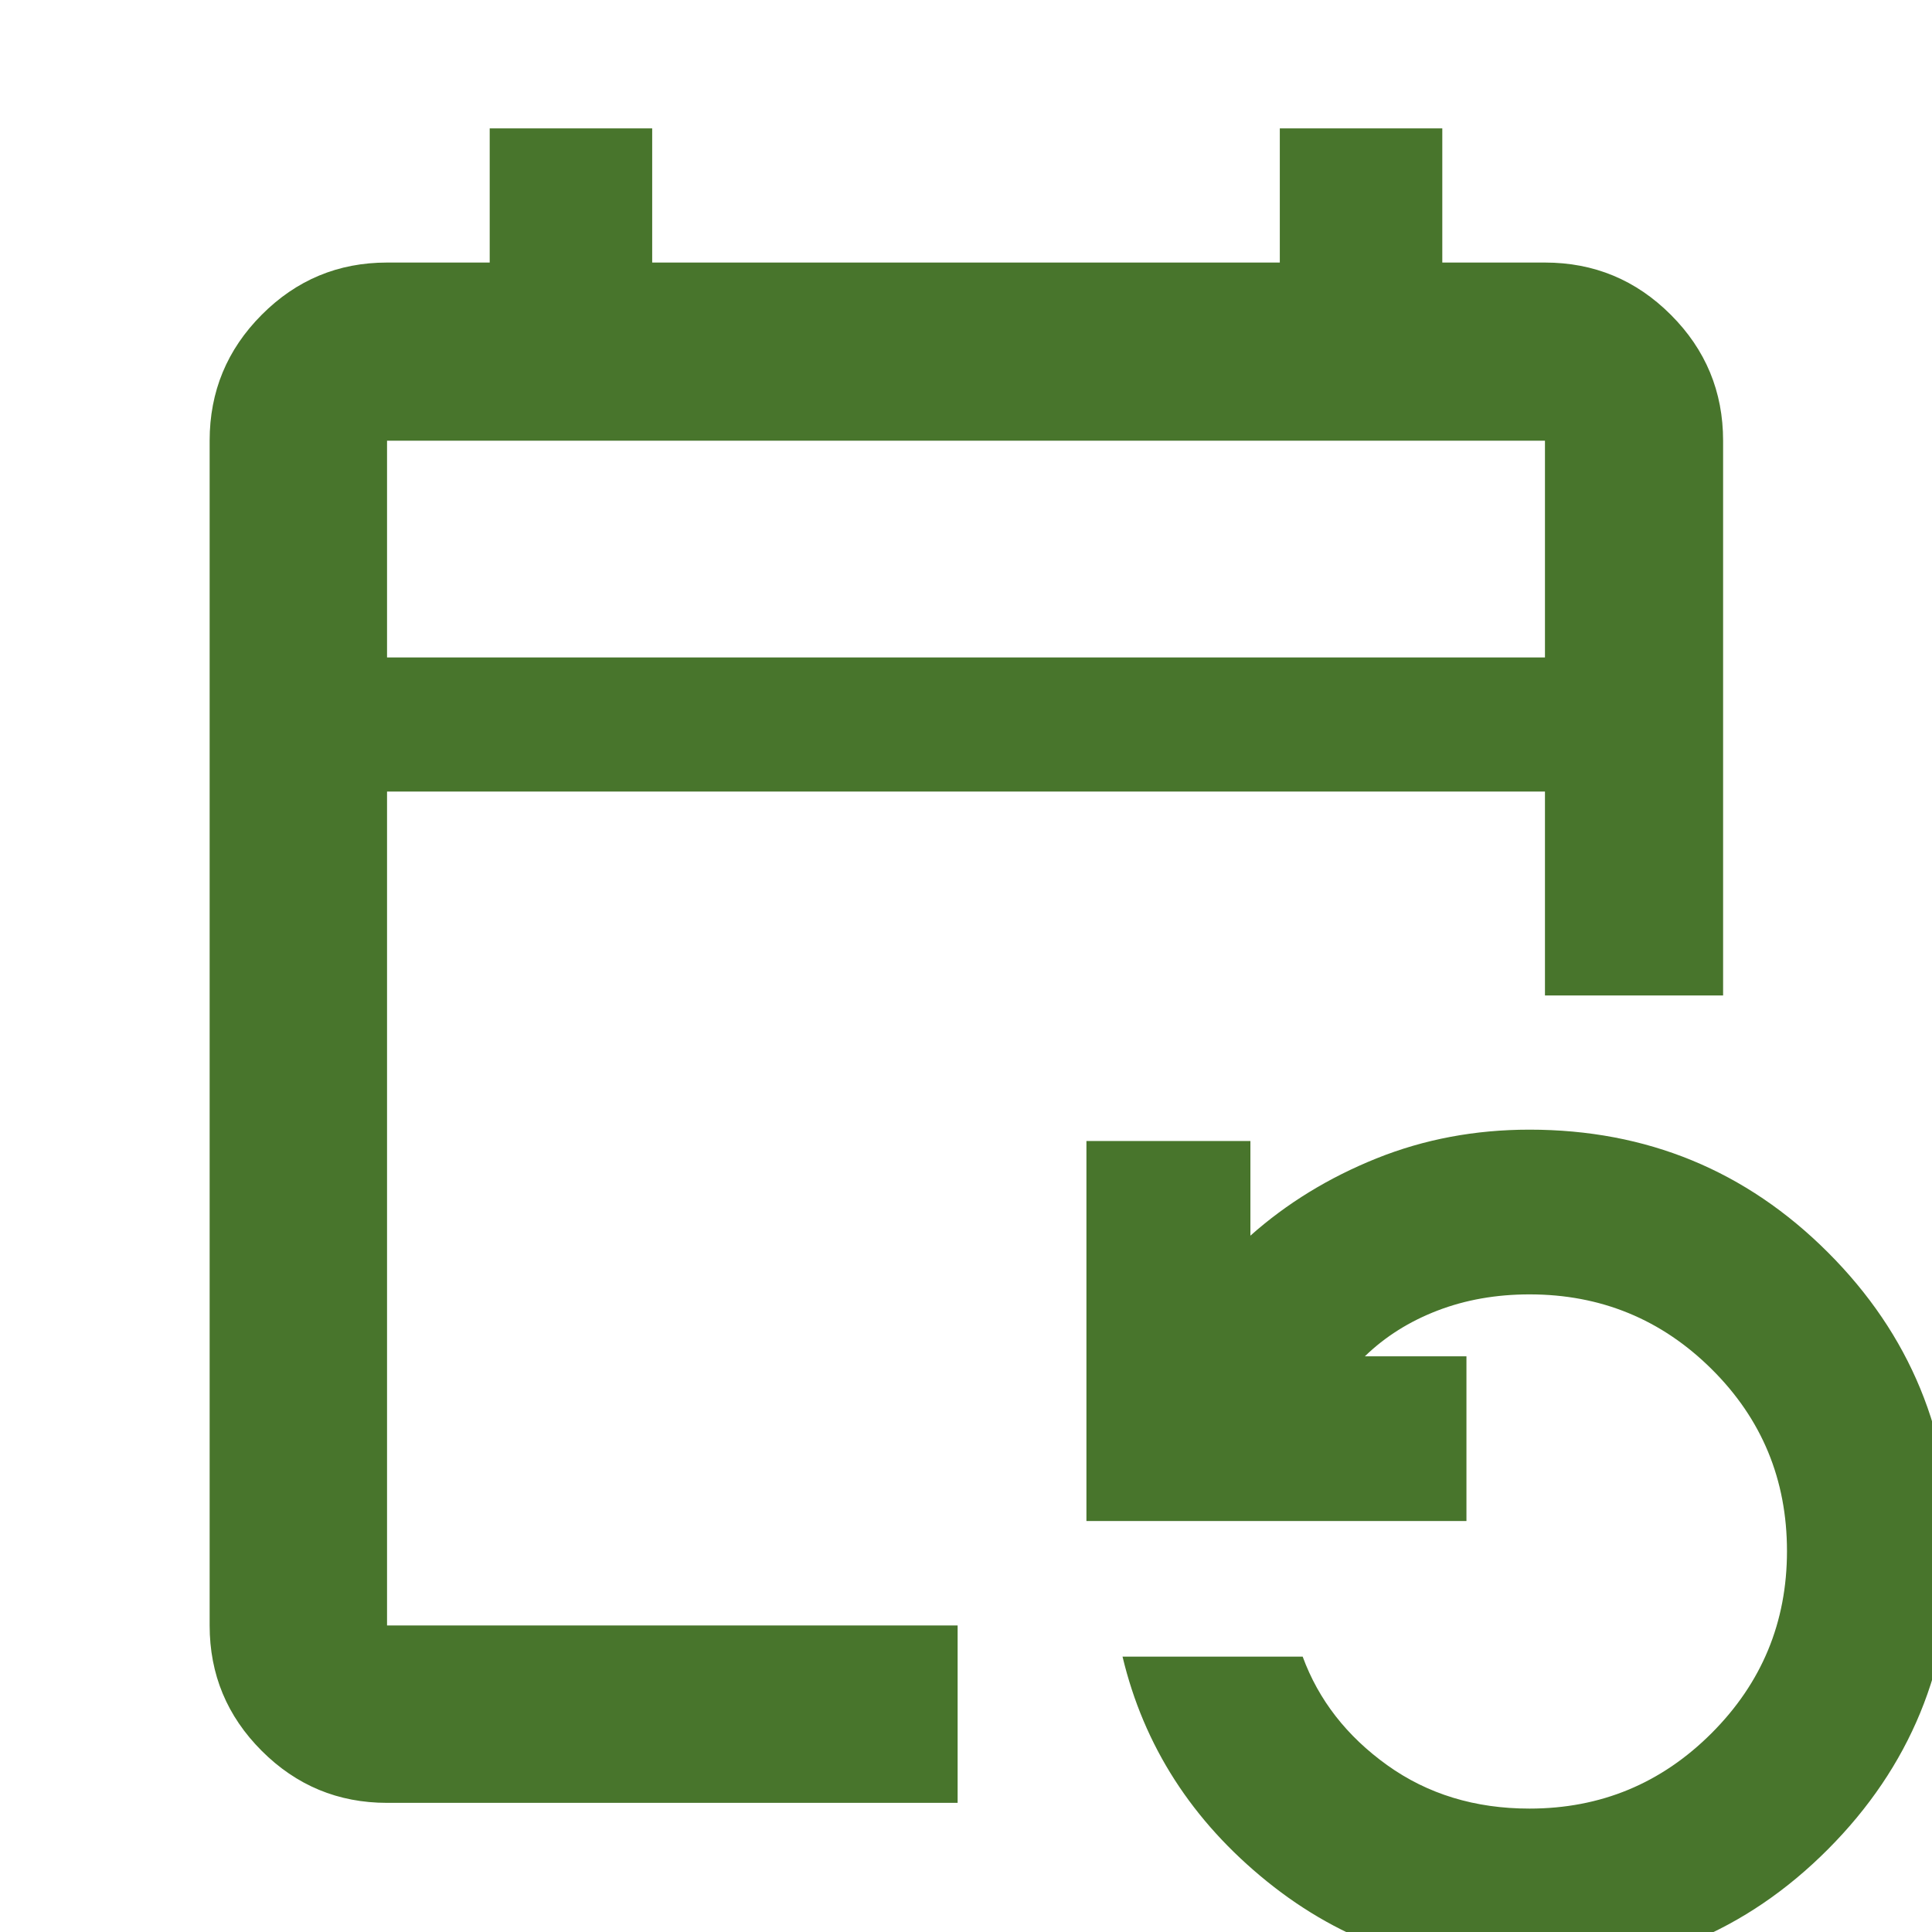
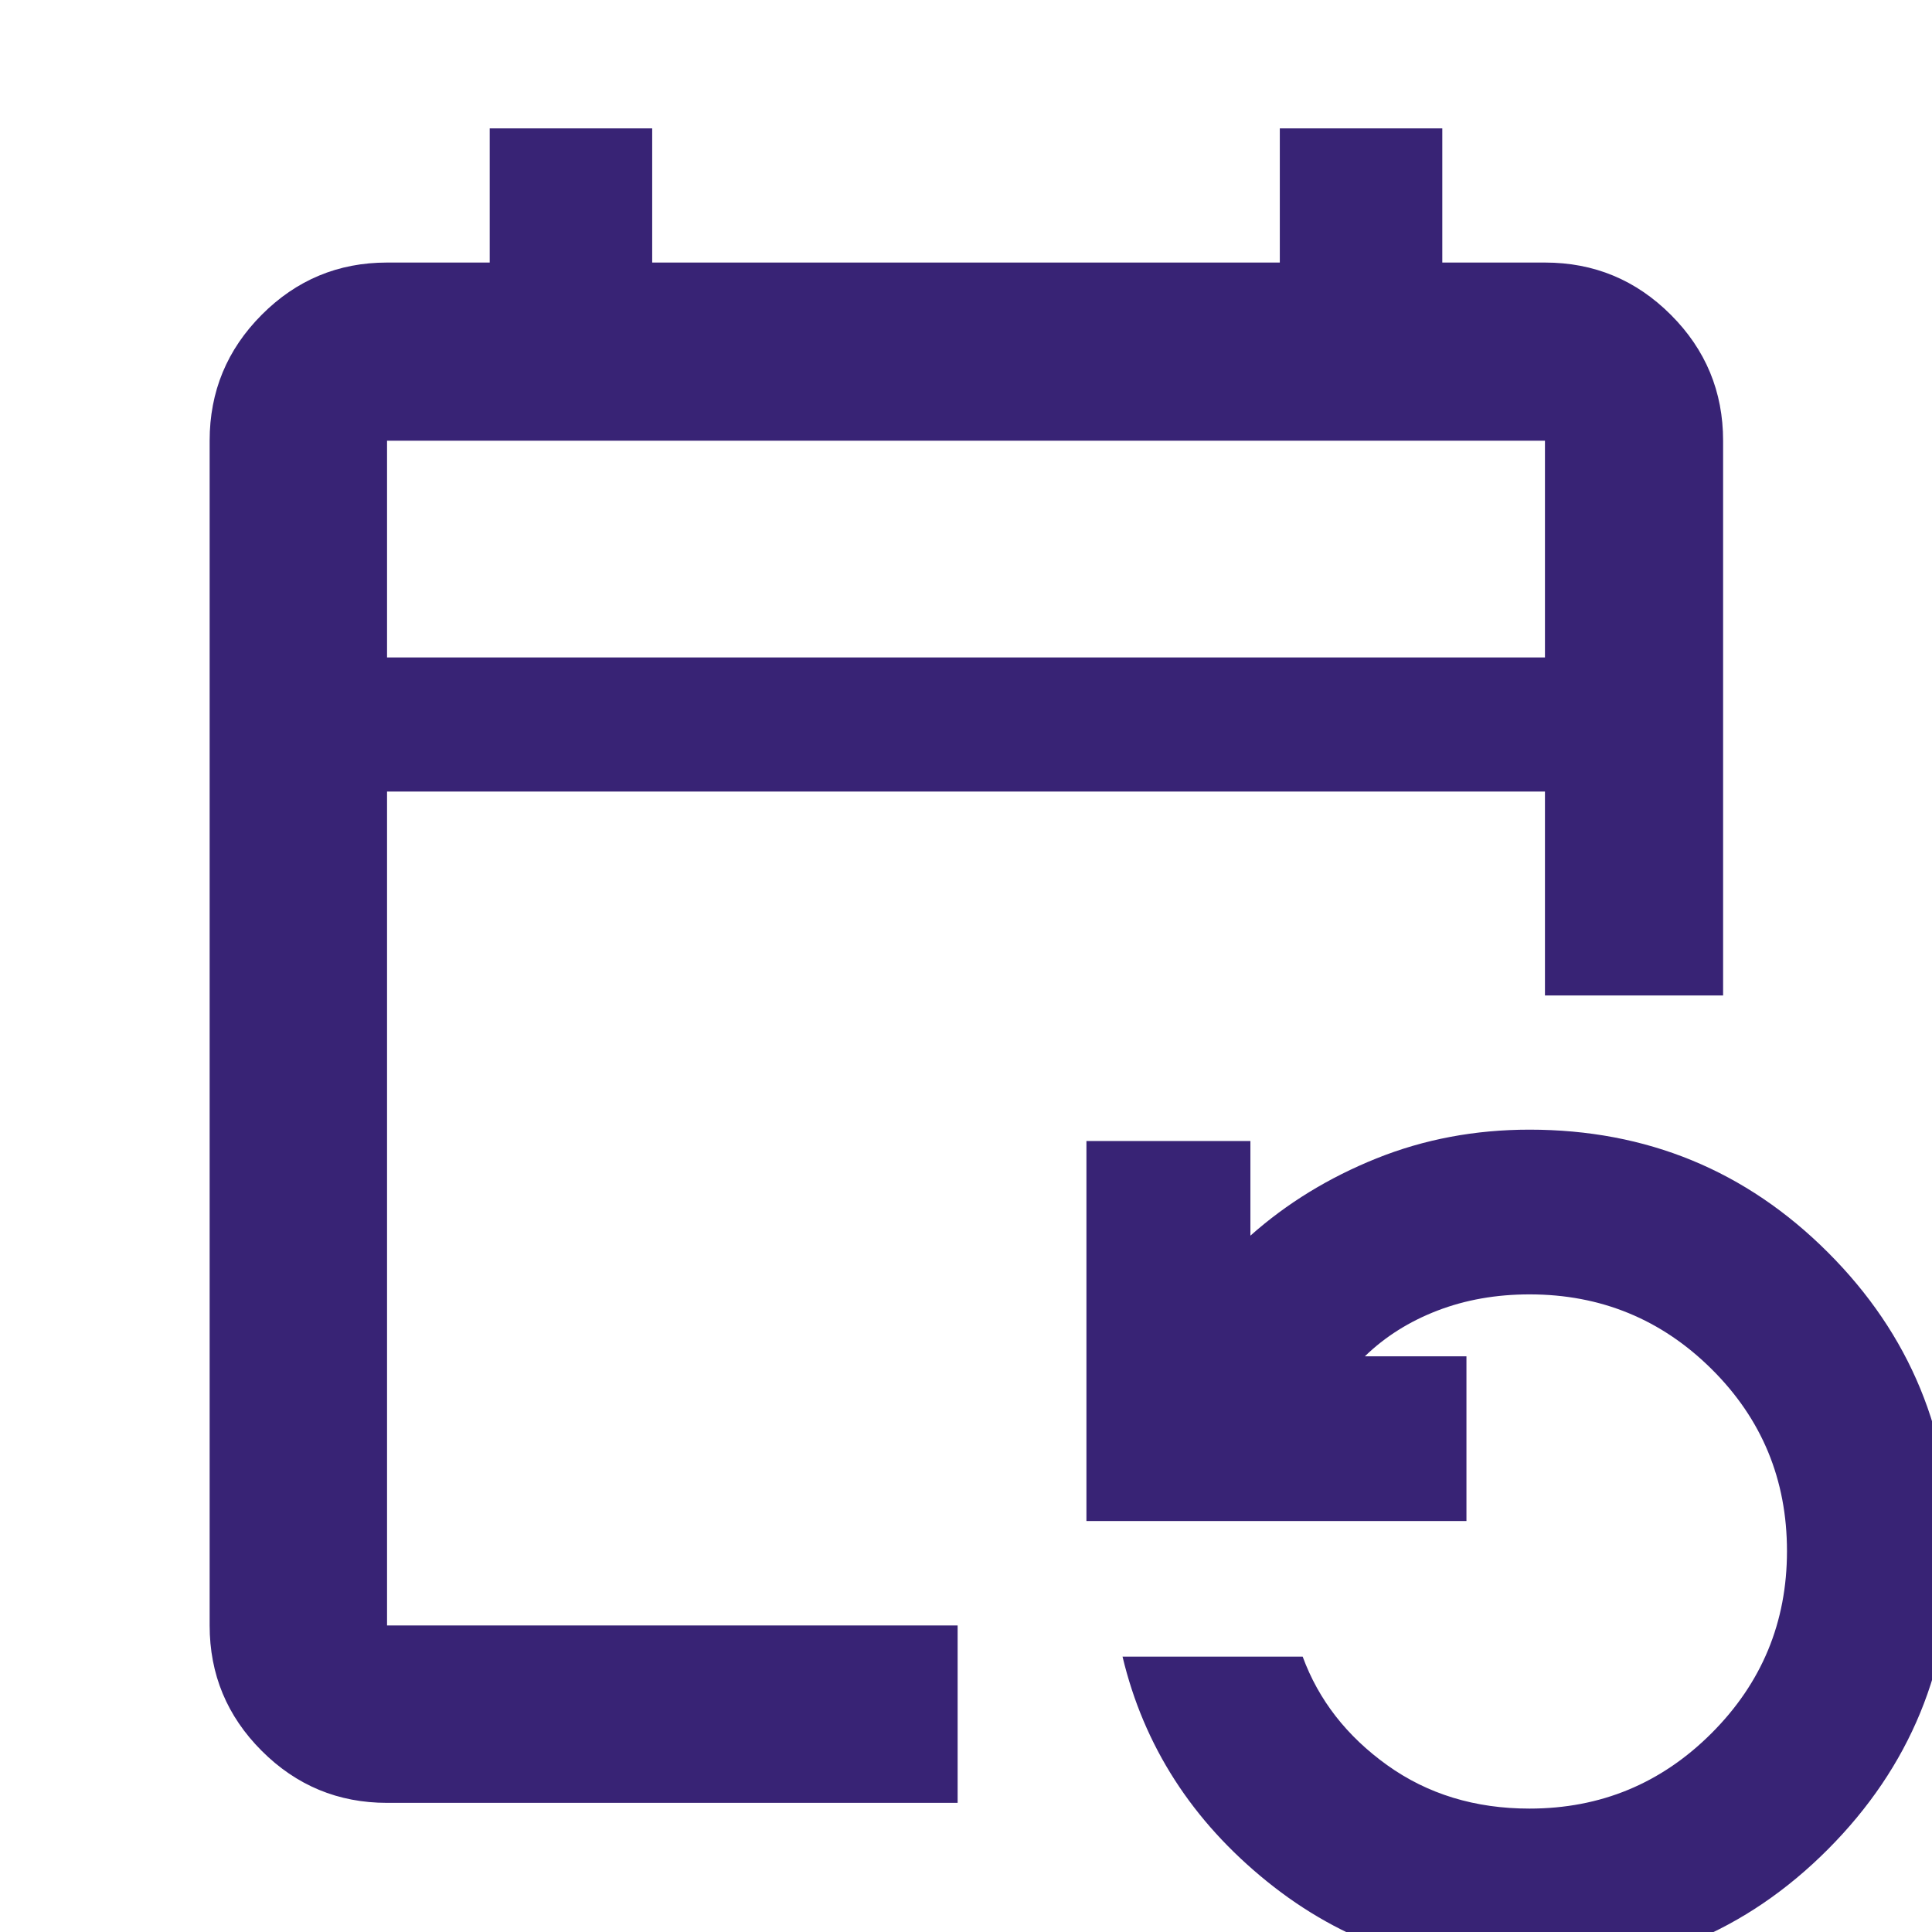
- <svg xmlns="http://www.w3.org/2000/svg" fill="#48752C" height="40px" viewBox="0 -960 960 960" width="40px">
+ <svg xmlns="http://www.w3.org/2000/svg" fill="#382375" height="40px" viewBox="0 -960 960 960" width="40px">
  <path d="M192.32-64.17q-36.44 0-62.29-25.86-25.86-25.85-25.86-62.29v-588.7q0-36.59 25.86-62.55 25.85-25.97 62.29-25.97h51.01v-66.66h80.74v66.66h311.86v-66.66h80.74v66.66h51.01q36.6 0 62.56 25.97 25.96 25.96 25.96 62.55v275.67h-88.52v-101.32H192.32v414.35h283.52v88.15H192.32ZM760 20.16q-74.39 0-130.36-45.22-55.97-45.21-71.86-111.77h89.51q11.87 32.32 41.99 53.92Q719.4-61.32 760-61.32q53 0 90.47-37.47t37.47-90.47q0-53.28-37.42-90.42-37.42-37.15-90.52-37.15-24.8 0-45.77 8.07-20.96 8.07-36.03 22.7h50.47v81.86H539.84v-188.83h81.48v47.02q27.05-24.06 62.61-38.37 35.57-14.3 76.07-14.3 87.31 0 148.36 61.06 61.06 61.07 61.06 148.1T908.36-41.16Q847.31 20.16 760 20.16ZM192.32-633.33h575.36v-107.69H192.32v107.69Zm0 0v-107.69 107.69Z" />
</svg>
